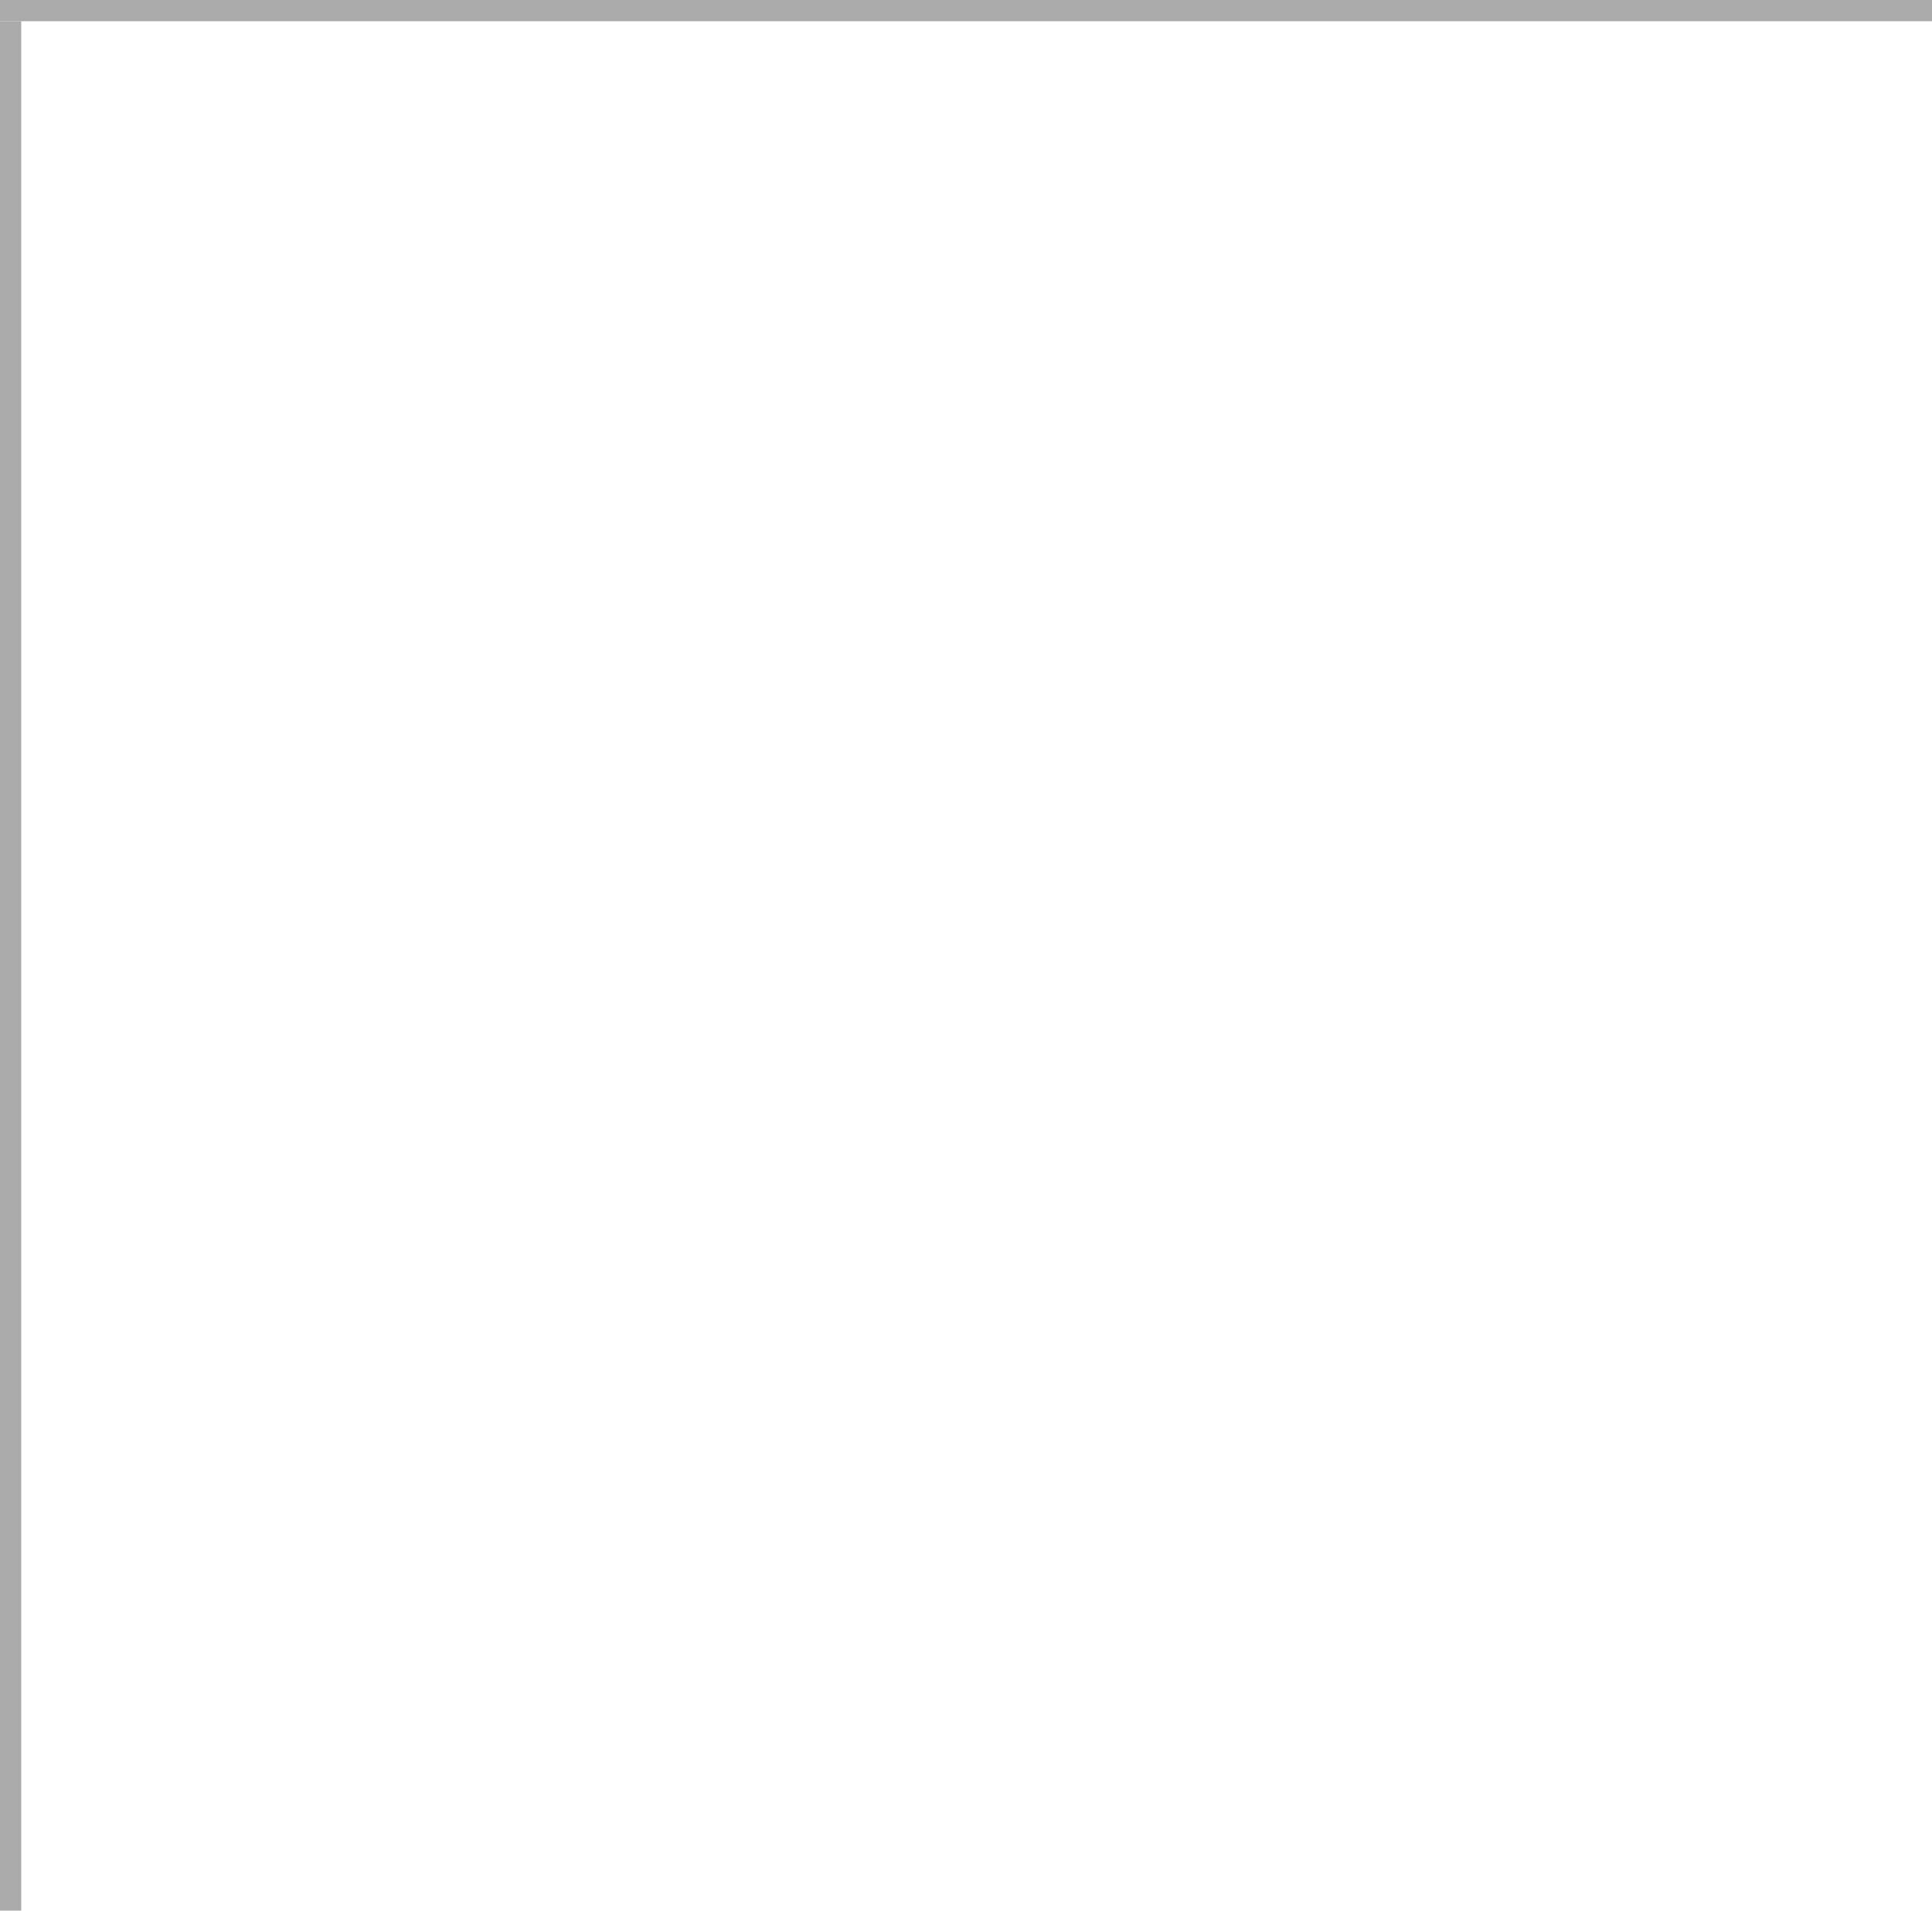
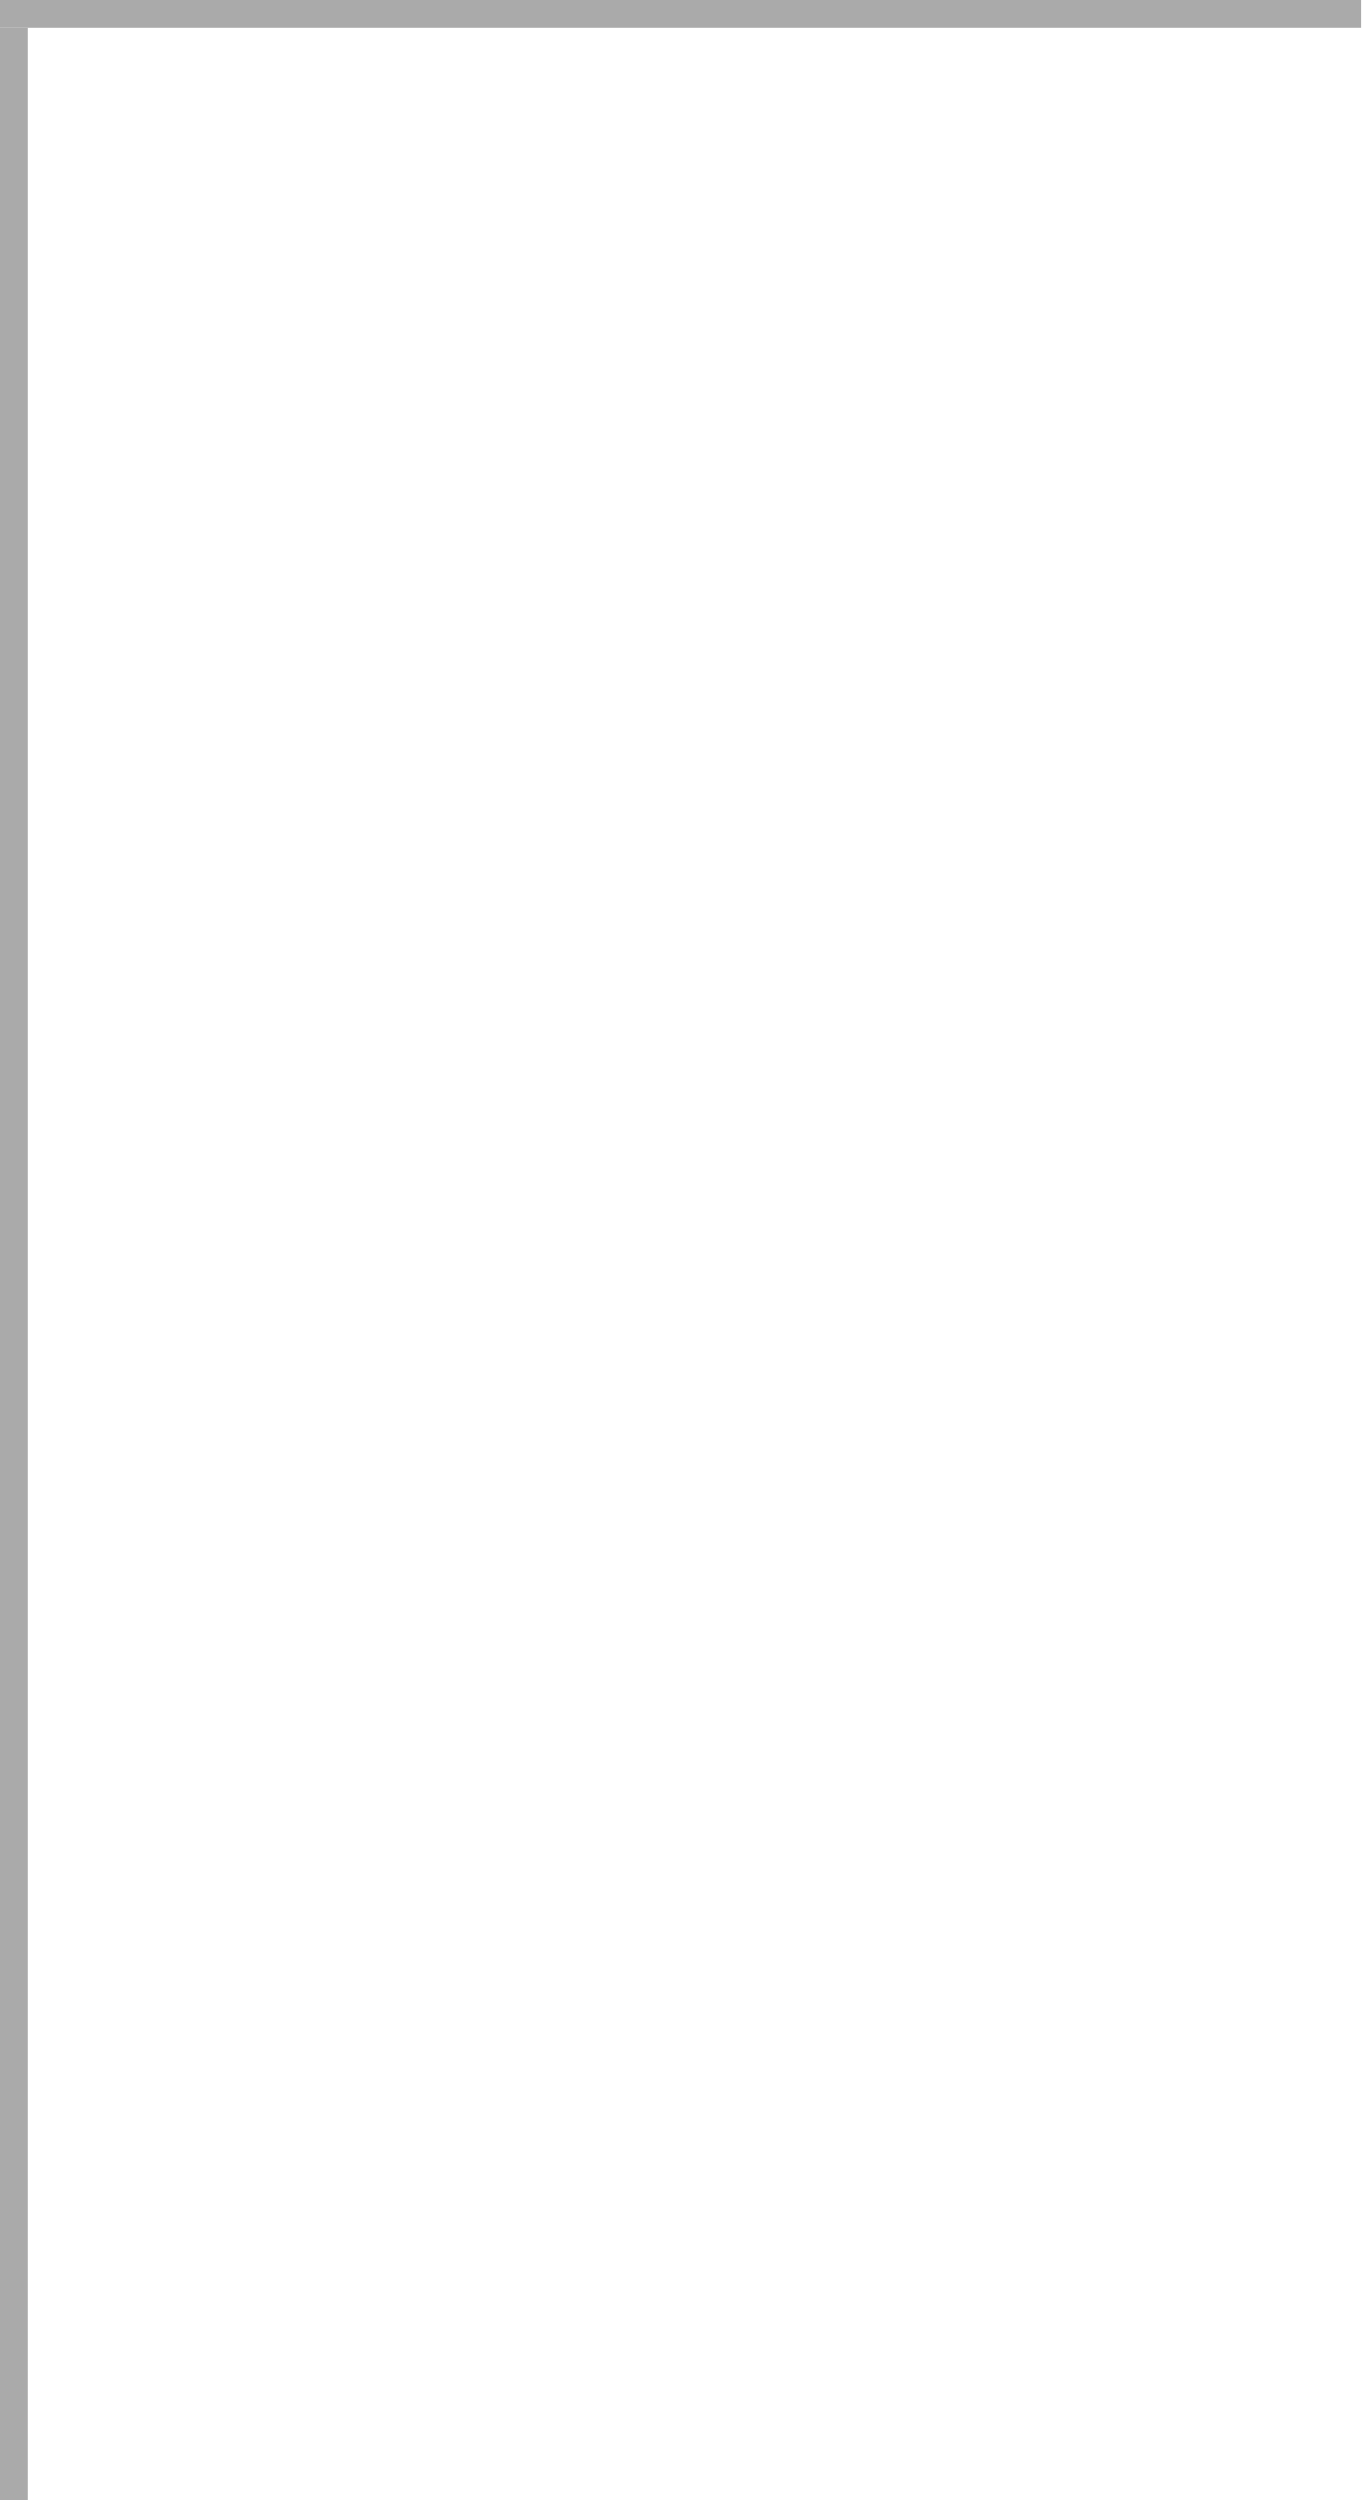
- <svg xmlns="http://www.w3.org/2000/svg" version="1.1" width="91px" height="90px" viewBox="49 180 91 90">
-   <path d="M 1 1  L 91 1  L 91 90  L 1 90  L 1 1  Z " fill-rule="nonzero" fill="rgba(255, 255, 255, 1)" stroke="none" transform="matrix(1 0 0 1 49 180 )" class="fill" />
-   <path d="M 0.5 1  L 0.5 90  " stroke-width="1" stroke-dasharray="0" stroke="rgba(170, 170, 170, 1)" fill="none" transform="matrix(1 0 0 1 49 180 )" class="stroke" />
-   <path d="M 0 0.5  L 91 0.5  " stroke-width="1" stroke-dasharray="0" stroke="rgba(170, 170, 170, 1)" fill="none" transform="matrix(1 0 0 1 49 180 )" class="stroke" />
+ <svg xmlns="http://www.w3.org/2000/svg" version="1.1" width="49px" height="90px" viewBox="0 180 49 90">
+   <path d="M 1 1  L 49 1  L 49 90  L 1 90  L 1 1  Z " fill-rule="nonzero" fill="rgba(255, 255, 255, 1)" stroke="none" transform="matrix(1 0 0 1 0 180 )" class="fill" />
+   <path d="M 0.5 1  L 0.5 90  " stroke-width="1" stroke-dasharray="0" stroke="rgba(170, 170, 170, 1)" fill="none" transform="matrix(1 0 0 1 0 180 )" class="stroke" />
+   <path d="M 0 0.5  L 49 0.5  " stroke-width="1" stroke-dasharray="0" stroke="rgba(170, 170, 170, 1)" fill="none" transform="matrix(1 0 0 1 0 180 )" class="stroke" />
</svg>
